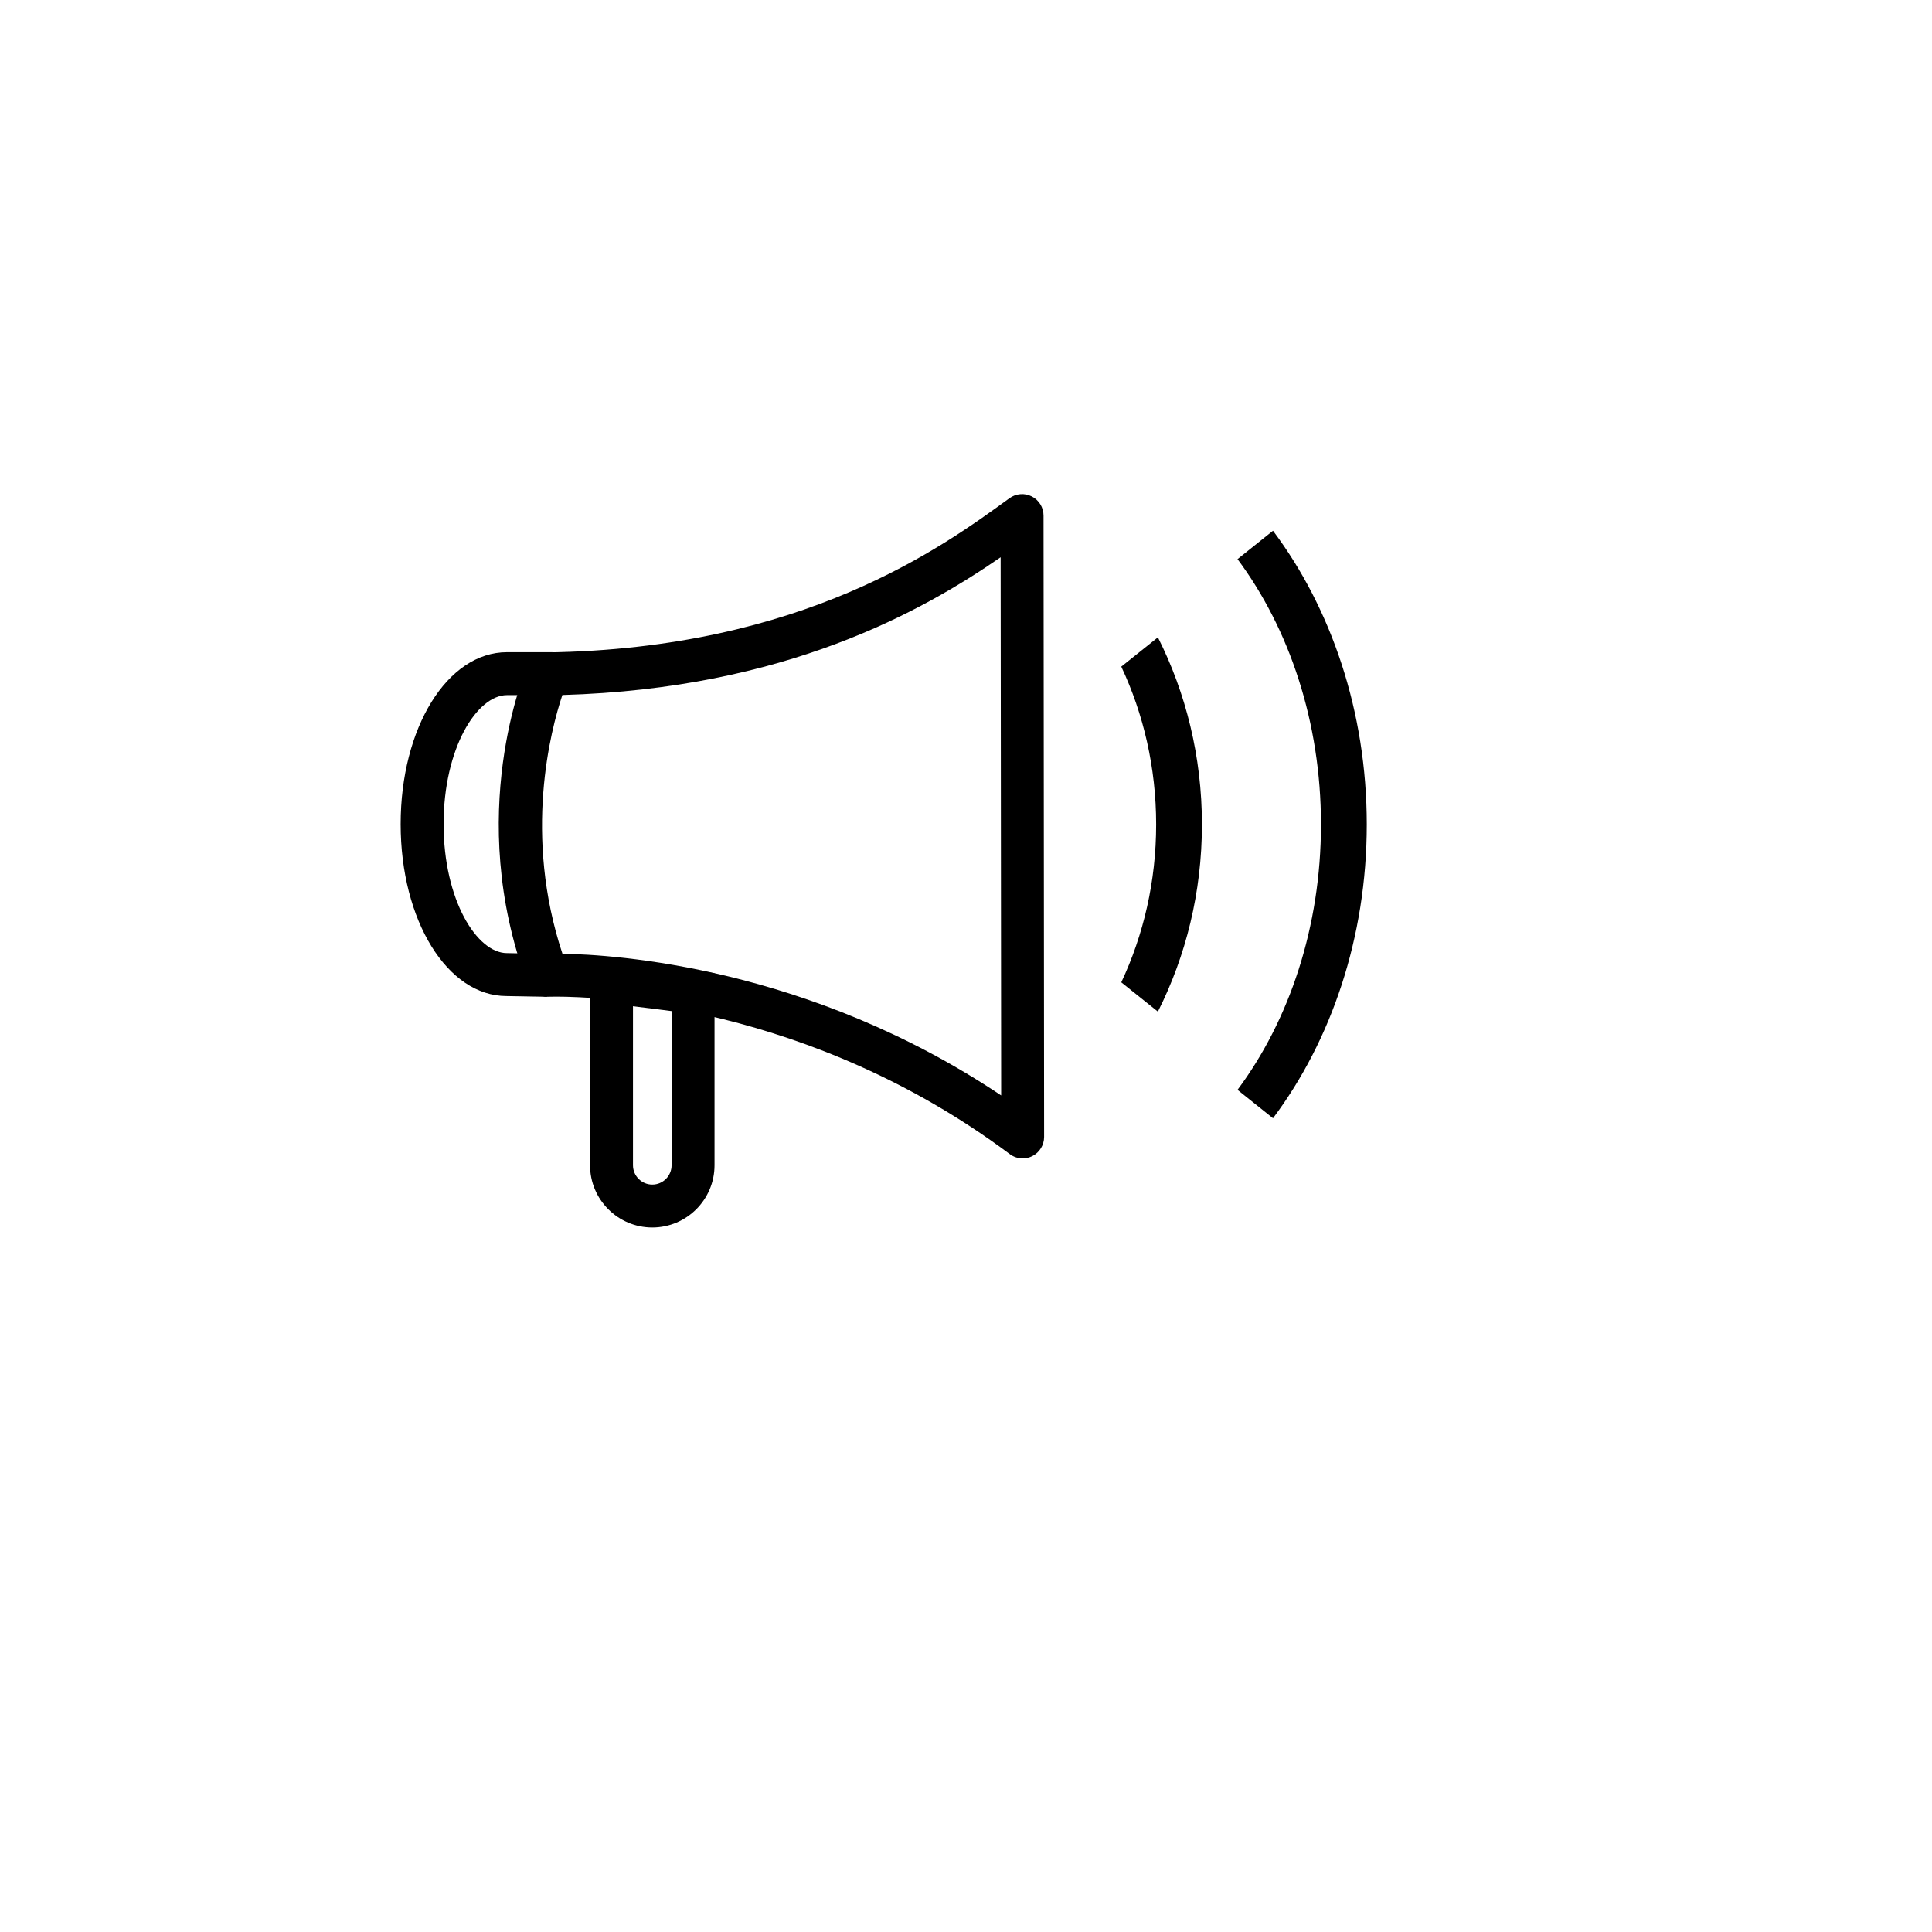
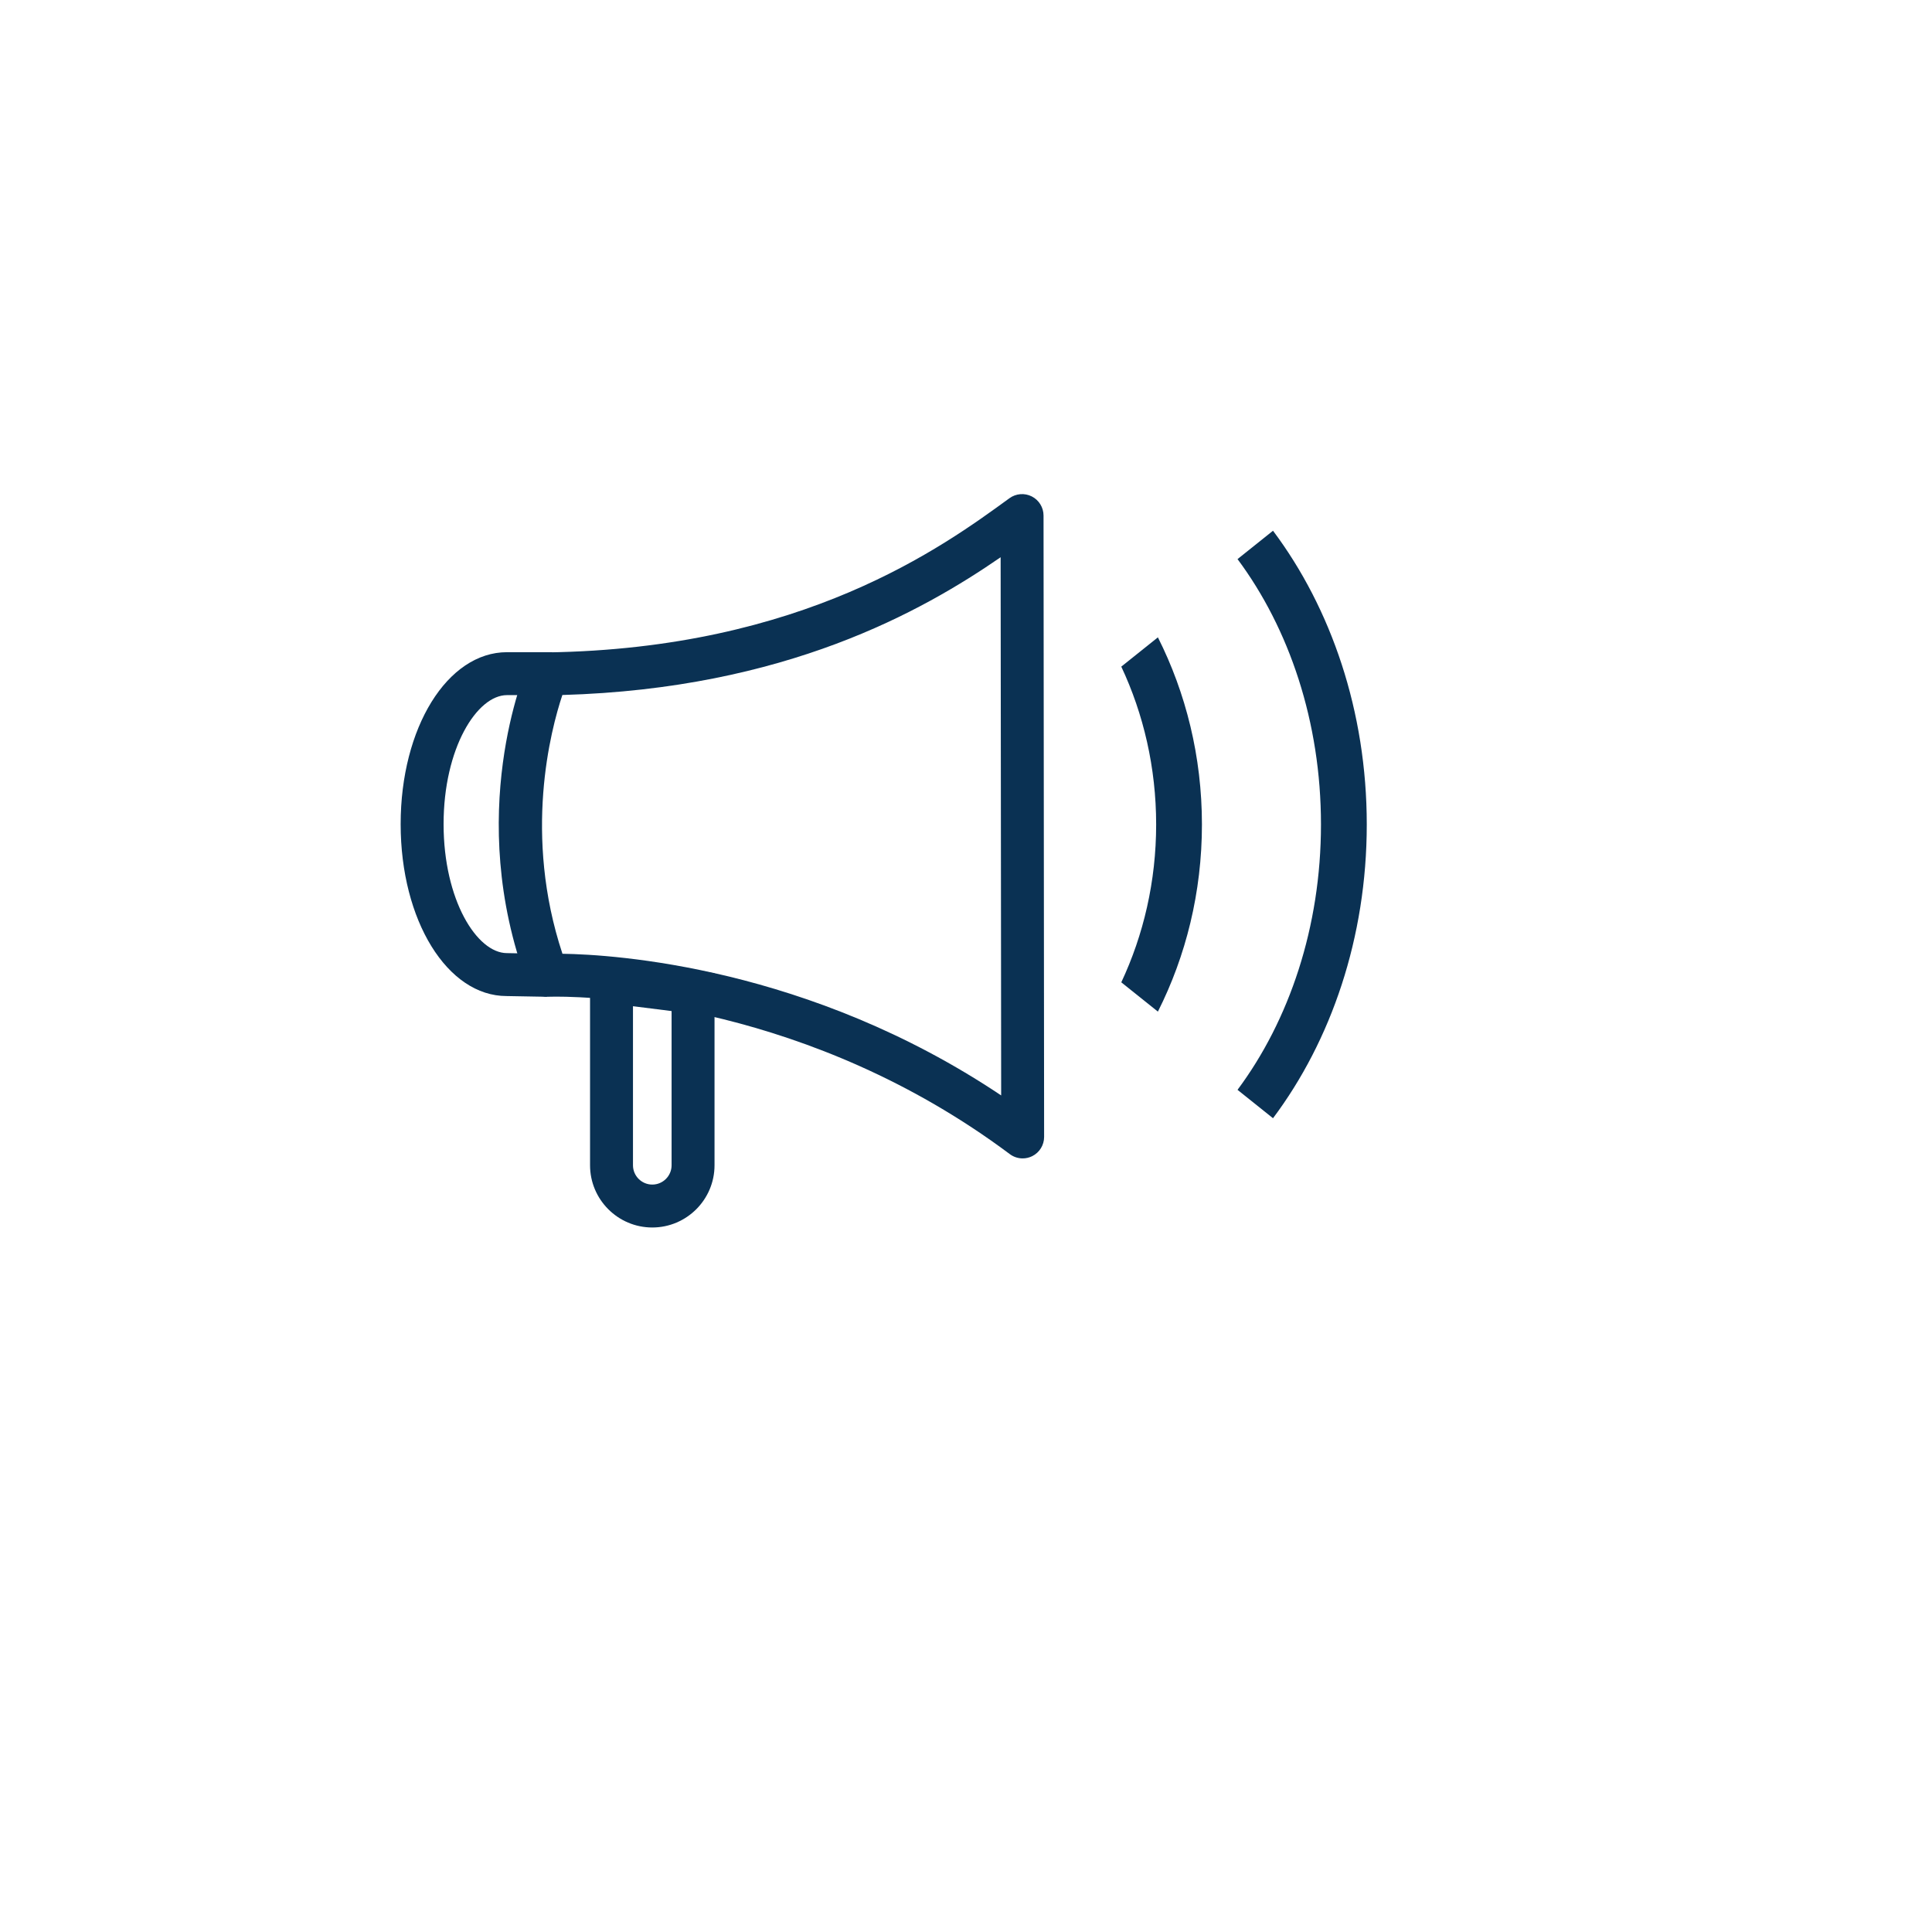
- <svg xmlns="http://www.w3.org/2000/svg" version="1.1" id="Your_Icon" x="0px" y="0px" viewBox="5.0 -10.0 100.0 135.0" enable-background="new 0 0 100 100" xml:space="preserve" height="100px" width="100px">
-   <g>
-     <g>
-       <g>
-         <g>
- 			</g>
-       </g>
-       <g>
- 		</g>
-     </g>
-   </g>
+ <svg xmlns="http://www.w3.org/2000/svg" version="1.1" id="Your_Icon" x="0px" y="0px" viewBox="5.0 -10.0 100.0 135.0" enable-background="new 0 0 100 100" xml:space="preserve" height="100px" width="100px" stroke="#fffff" fill="#0a3153">
  <g>
    <g>
      <g>
        <path d="M58.959,70.944c-0.317,0-0.634-0.101-0.898-0.299C44.046,60.172,29.223,59.641,26.394,59.641     c-0.363,0-0.564,0.009-0.583,0.009c-0.632,0.021-1.245-0.363-1.473-0.973c-4.396-11.761-0.153-21.768,0.03-22.188     c0.235-0.541,0.765-0.893,1.354-0.902c17.89-0.257,27.631-7.36,32.313-10.773c0.457-0.333,1.062-0.38,1.563-0.125     c0.503,0.256,0.82,0.772,0.82,1.337c0,2.628,0.011,13.04,0.021,23.062c0.01,9.297,0.019,18.259,0.019,20.357     c0,0.567-0.32,1.087-0.828,1.341C59.418,70.892,59.188,70.944,58.959,70.944z M26.802,56.645     c3.599,0.053,17.202,0.886,30.655,9.899c-0.003-3.864-0.01-10.566-0.017-17.454c-0.009-7.739-0.017-15.711-0.02-20.152     c-5.459,3.759-15.02,9.178-30.624,9.626C25.975,41.026,24.051,48.346,26.802,56.645z" />
-         <path fill="none" stroke="#000000" stroke-width="3" stroke-miterlimit="10" d="M53.408,83.094" />
+         <path stroke-width="3" stroke-miterlimit="10" d="M53.408,83.094" />
        <path d="M25.716,59.651L22.898,59.6c-4.139,0-7.402-5.277-7.402-12.014c0-6.737,3.264-12.014,7.43-12.014h3.176v3h-3.176     c-2.095,0-4.43,3.702-4.43,9.014c0,5.312,2.334,9.014,4.43,9.014l2.845,0.052L25.716,59.651z" />
      </g>
      <g>
        <path d="M76.453,27.086l-2.48,1.981c3.613,4.856,5.831,11.376,5.831,18.543c0,7.171-2.219,13.689-5.831,18.543l2.48,1.984     c4.056-5.412,6.551-12.612,6.551-20.527C83.004,39.7,80.509,32.497,76.453,27.086z" />
        <path d="M65.851,36.581c1.55,3.303,2.436,7.053,2.436,11.029c0,3.981-0.886,7.726-2.436,11.031l2.558,2.046     c1.956-3.881,3.077-8.335,3.077-13.077c0-4.738-1.121-9.191-3.077-13.075L65.851,36.581z" />
      </g>
    </g>
    <path d="M33.079,75.772c-2.398,0-4.349-1.951-4.349-4.349V56.907l8.698,1.098v13.419C37.428,73.821,35.477,75.772,33.079,75.772z    M31.73,60.31v11.114c0,0.743,0.605,1.349,1.349,1.349c0.744,0,1.349-0.605,1.349-1.349V60.649L31.73,60.31z" />
  </g>
</svg>
